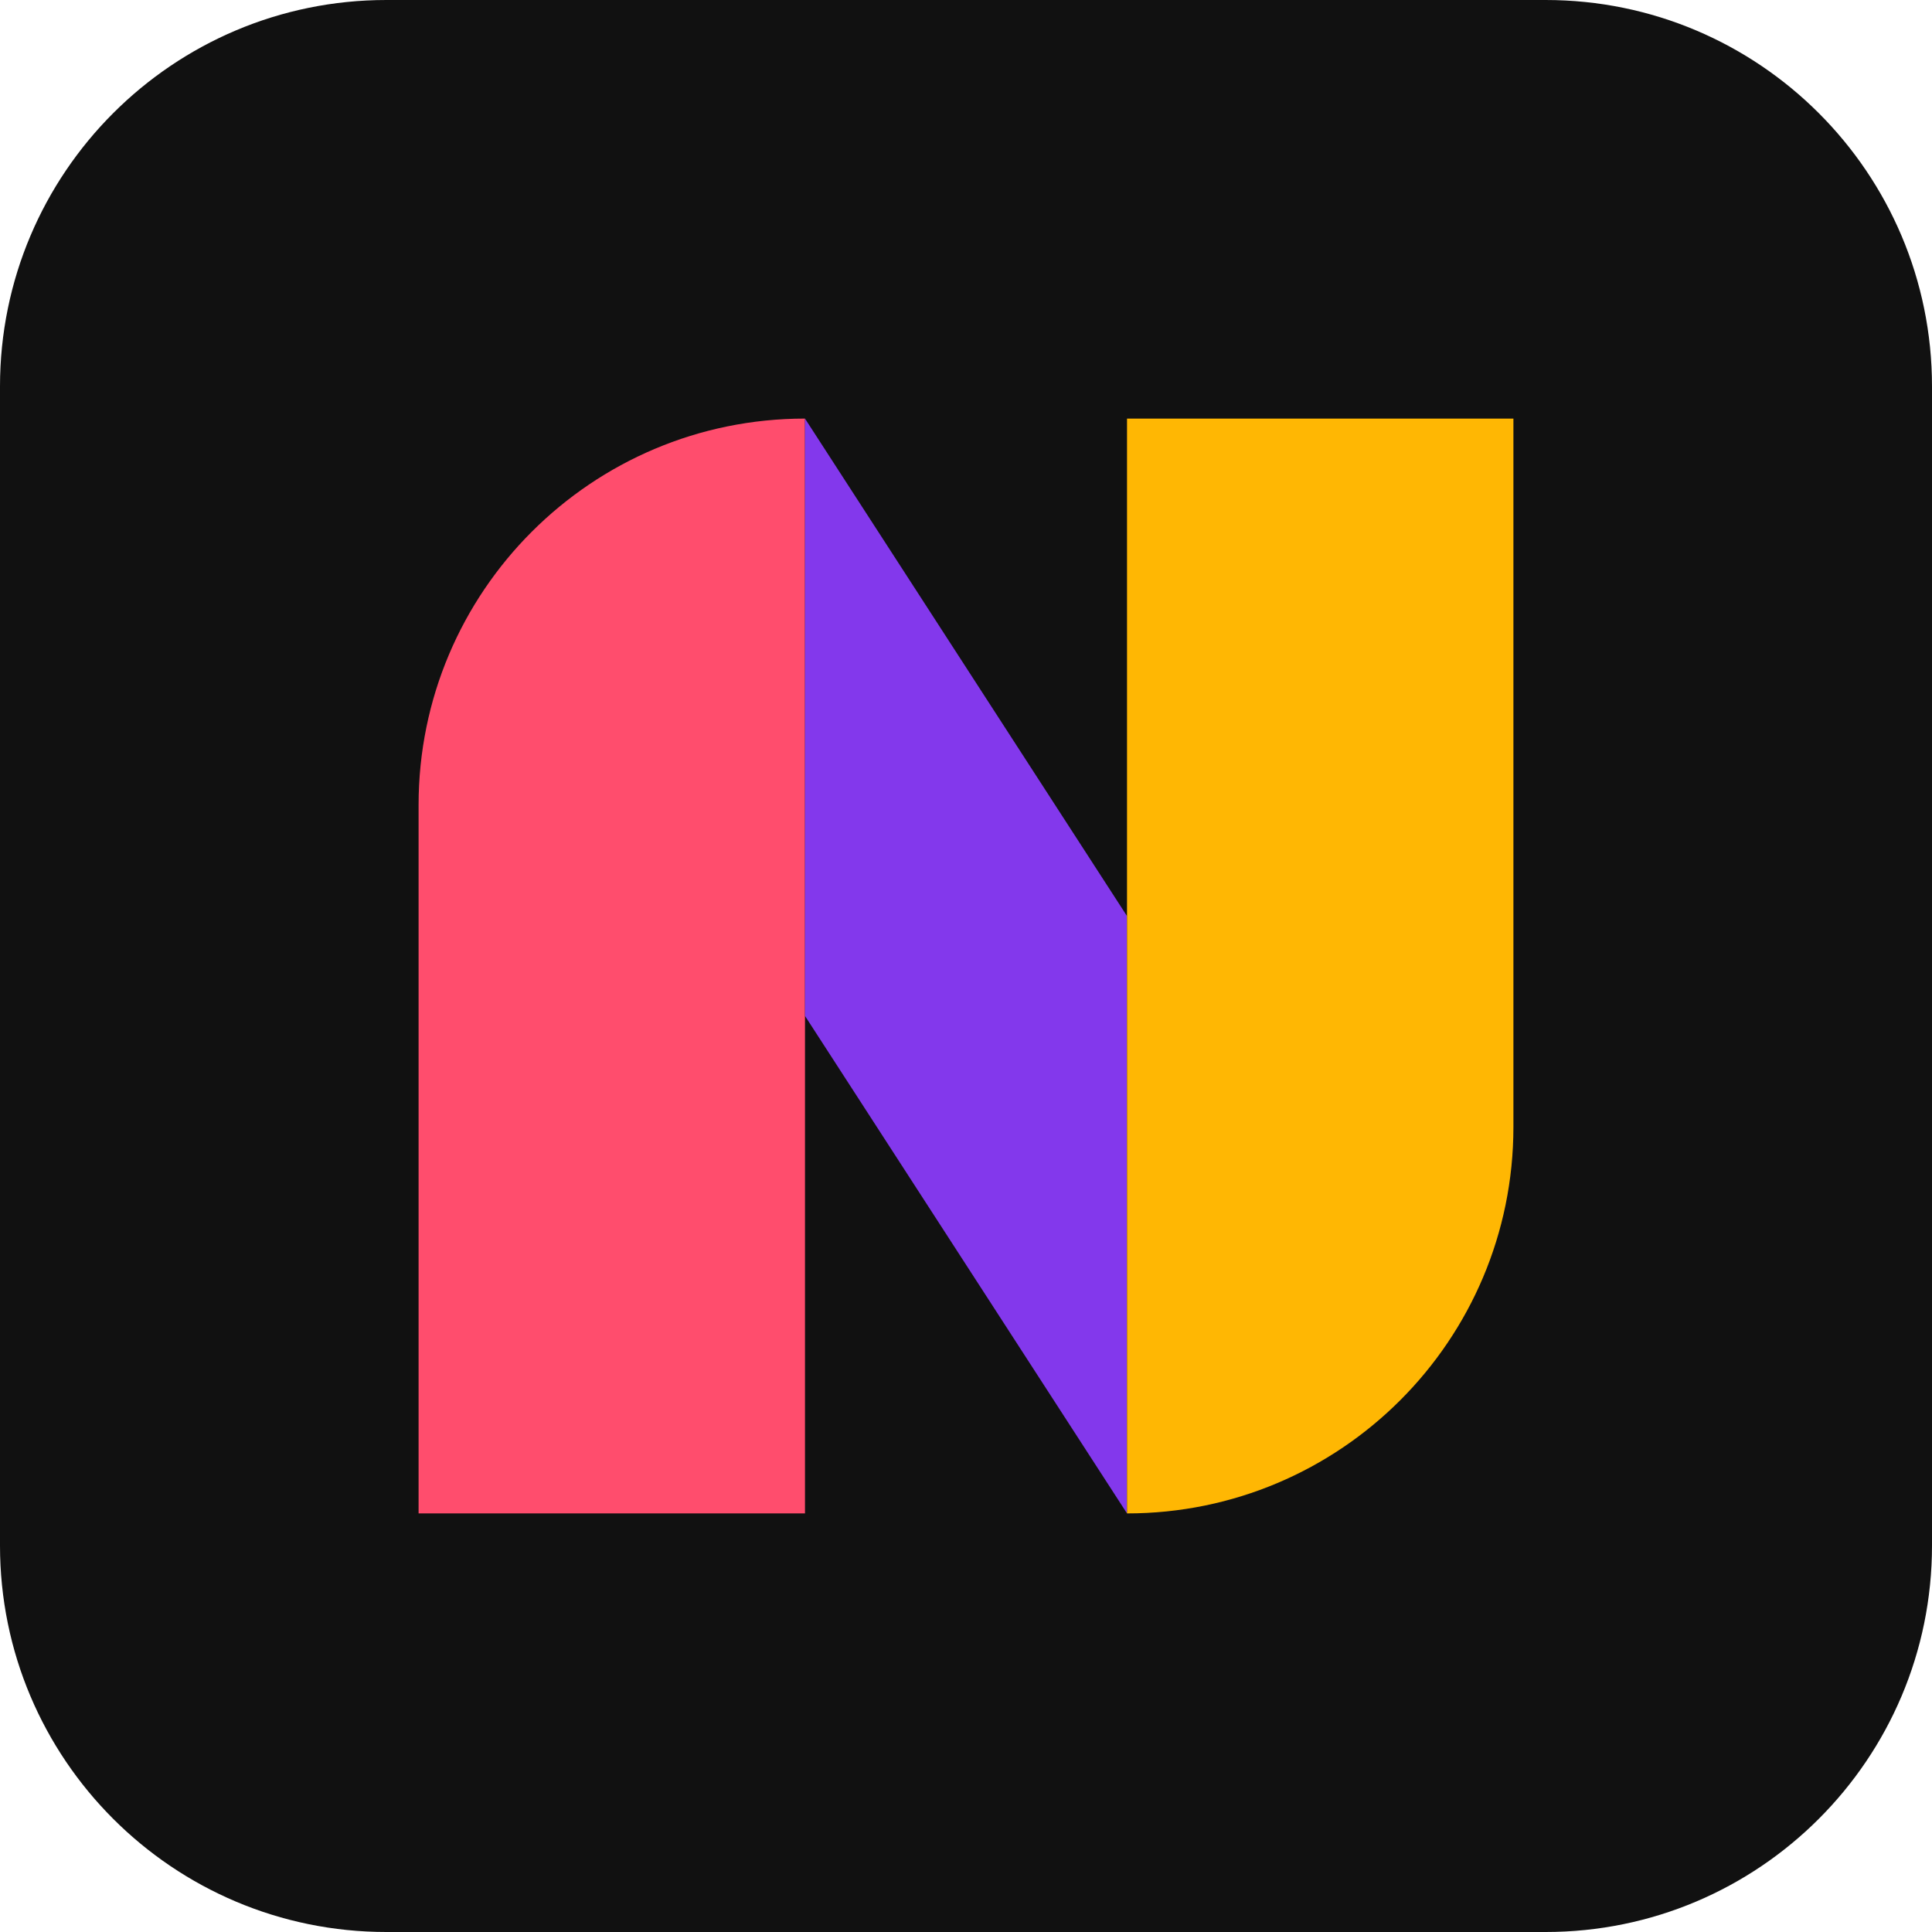
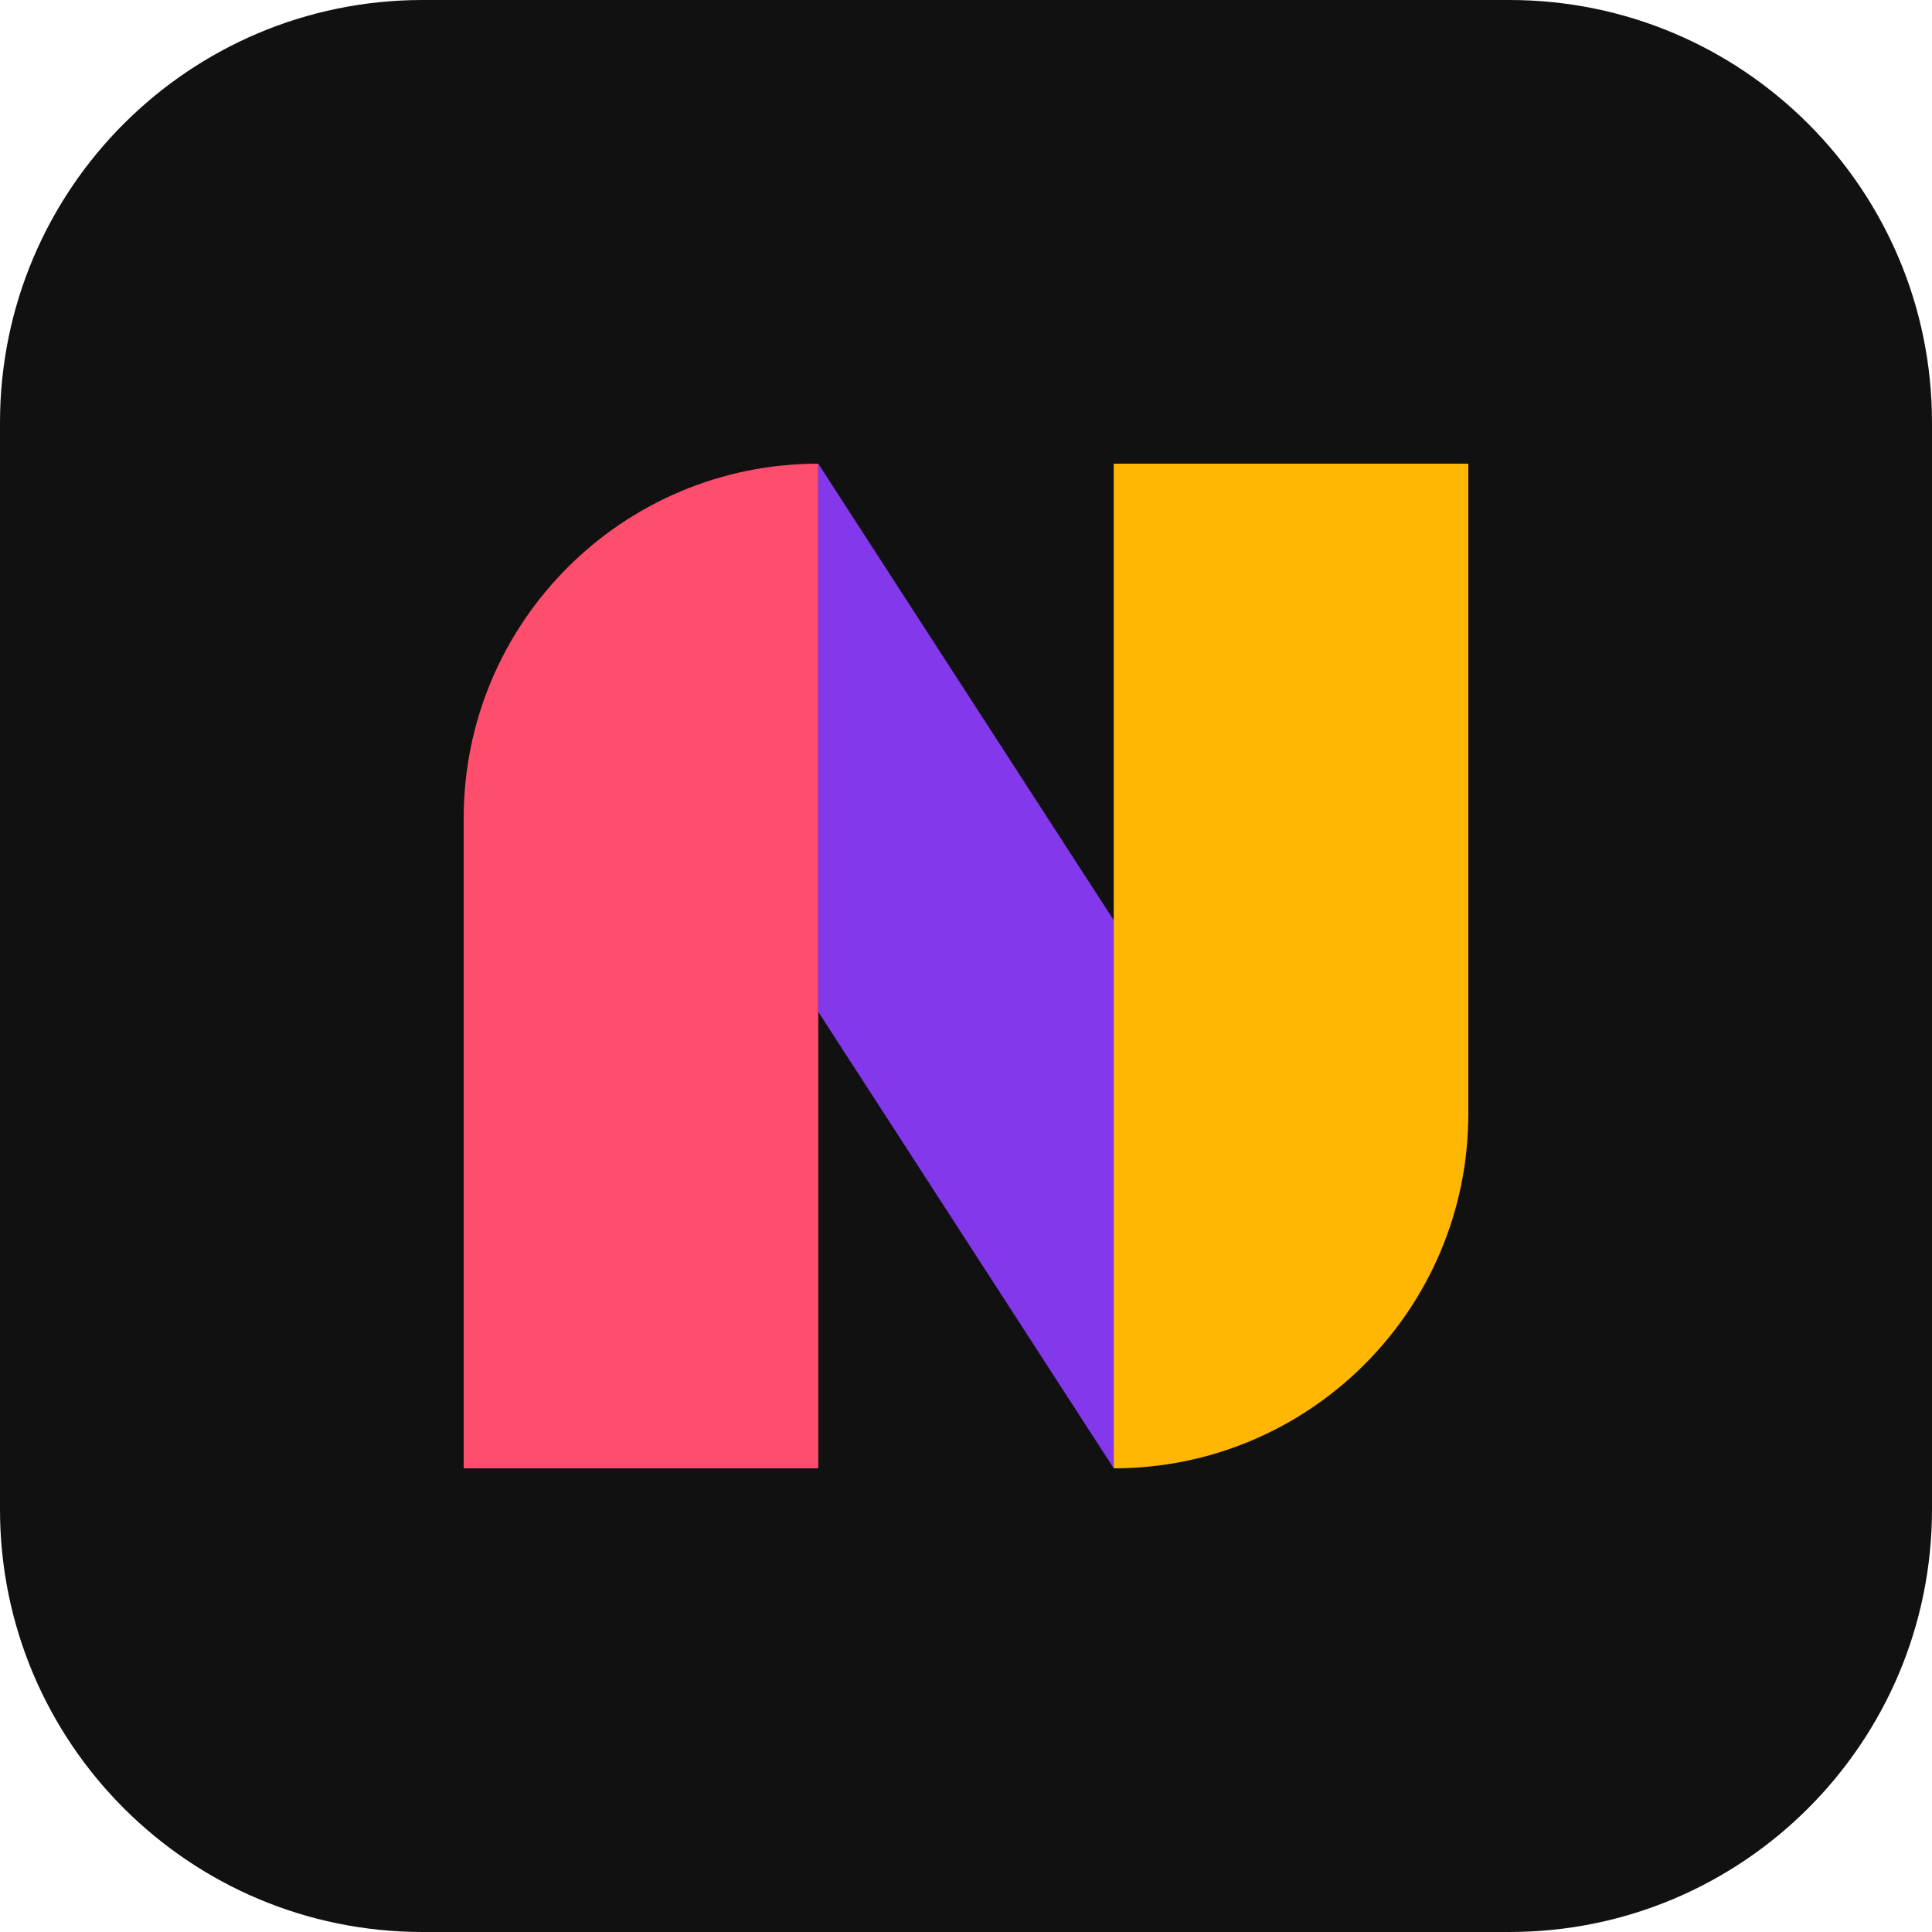
- <svg xmlns="http://www.w3.org/2000/svg" width="512" height="512" viewBox="0 0 512 512">
-   <rect x="0" y="0" width="512" height="512" rx="102.4" fill="#111111" />
-   <path fill="#FF4D6D" d="M110.93,213.33 A102.4,102.4 0 0 1 213.33,110.93 L213.33,401.07 L110.93,401.07 Z" />
-   <path fill="#8338EC" d="M213.33,110.93 L298.67,242.77 L298.67,401.07 L213.33,269.23 Z" />
-   <path fill="#FFB703" d="M298.67,110.93 L401.07,110.93 L401.07,298.67 A102.4,102.4 0 0 1 298.67,401.07 Z" />
+ <svg xmlns="http://www.w3.org/2000/svg" width="512" height="512" viewBox="0 0 512 512" overflow="visible">
+   <style>.nm-l,.nm-d,.nm-r{transform-box:view-box;transform-origin:256px 256px;animation:1.4s .25s both}.nm-l{animation-name:nm-l}.nm-r{animation-name:nm-r}.nm-d{animation-name:nm-d}@keyframes nm-l{0%{transform:translateX(0);animation-timing-function:cubic-bezier(.45,0,.55,1)}30%{transform:translateX(-46px);animation-timing-function:cubic-bezier(.33,0,.2,1)}48%{transform:translateX(10px);animation-timing-function:cubic-bezier(.45,0,.55,1)}64%{transform:translateX(-4px);animation-timing-function:cubic-bezier(.45,0,.55,1)}80%{transform:translateX(1.5px);animation-timing-function:cubic-bezier(.45,0,.55,1)}100%{transform:translateX(0)}}@keyframes nm-r{0%{transform:translateX(0);animation-timing-function:cubic-bezier(.45,0,.55,1)}30%{transform:translateX(46px);animation-timing-function:cubic-bezier(.33,0,.2,1)}48%{transform:translateX(-10px);animation-timing-function:cubic-bezier(.45,0,.55,1)}64%{transform:translateX(4px);animation-timing-function:cubic-bezier(.45,0,.55,1)}80%{transform:translateX(-1.5px);animation-timing-function:cubic-bezier(.45,0,.55,1)}100%{transform:translateX(0)}}@keyframes nm-d{0%{transform:scaleX(1);animation-timing-function:cubic-bezier(.45,0,.55,1)}30%{transform:scaleX(2.175);animation-timing-function:cubic-bezier(.33,0,.2,1)}48%{transform:scaleX(.745);animation-timing-function:cubic-bezier(.45,0,.55,1)}64%{transform:scaleX(1.102);animation-timing-function:cubic-bezier(.45,0,.55,1)}80%{transform:scaleX(.962);animation-timing-function:cubic-bezier(.45,0,.55,1)}100%{transform:scaleX(1)}}@media (prefers-reduced-motion:reduce){.nm-l,.nm-d,.nm-r{animation:none}}</style>
+   <rect width="512" height="512" rx="112" fill="#111111" />
+   <path class="nm-l" fill="#FF4D6D" d="M122.88,216.85 A93.97,93.97 0 0 1 216.85,122.88 L216.85,389.12 L122.88,389.12 Z" />
+   <path class="nm-d" fill="#8338EC" d="M216.85,122.88 L295.15,243.86 L295.15,389.12 L216.85,268.14 Z" />
+   <path class="nm-r" fill="#FFB703" d="M295.15,122.88 L389.12,122.88 L389.12,295.15 A93.97,93.97 0 0 1 295.15,389.12 Z" />
</svg>
